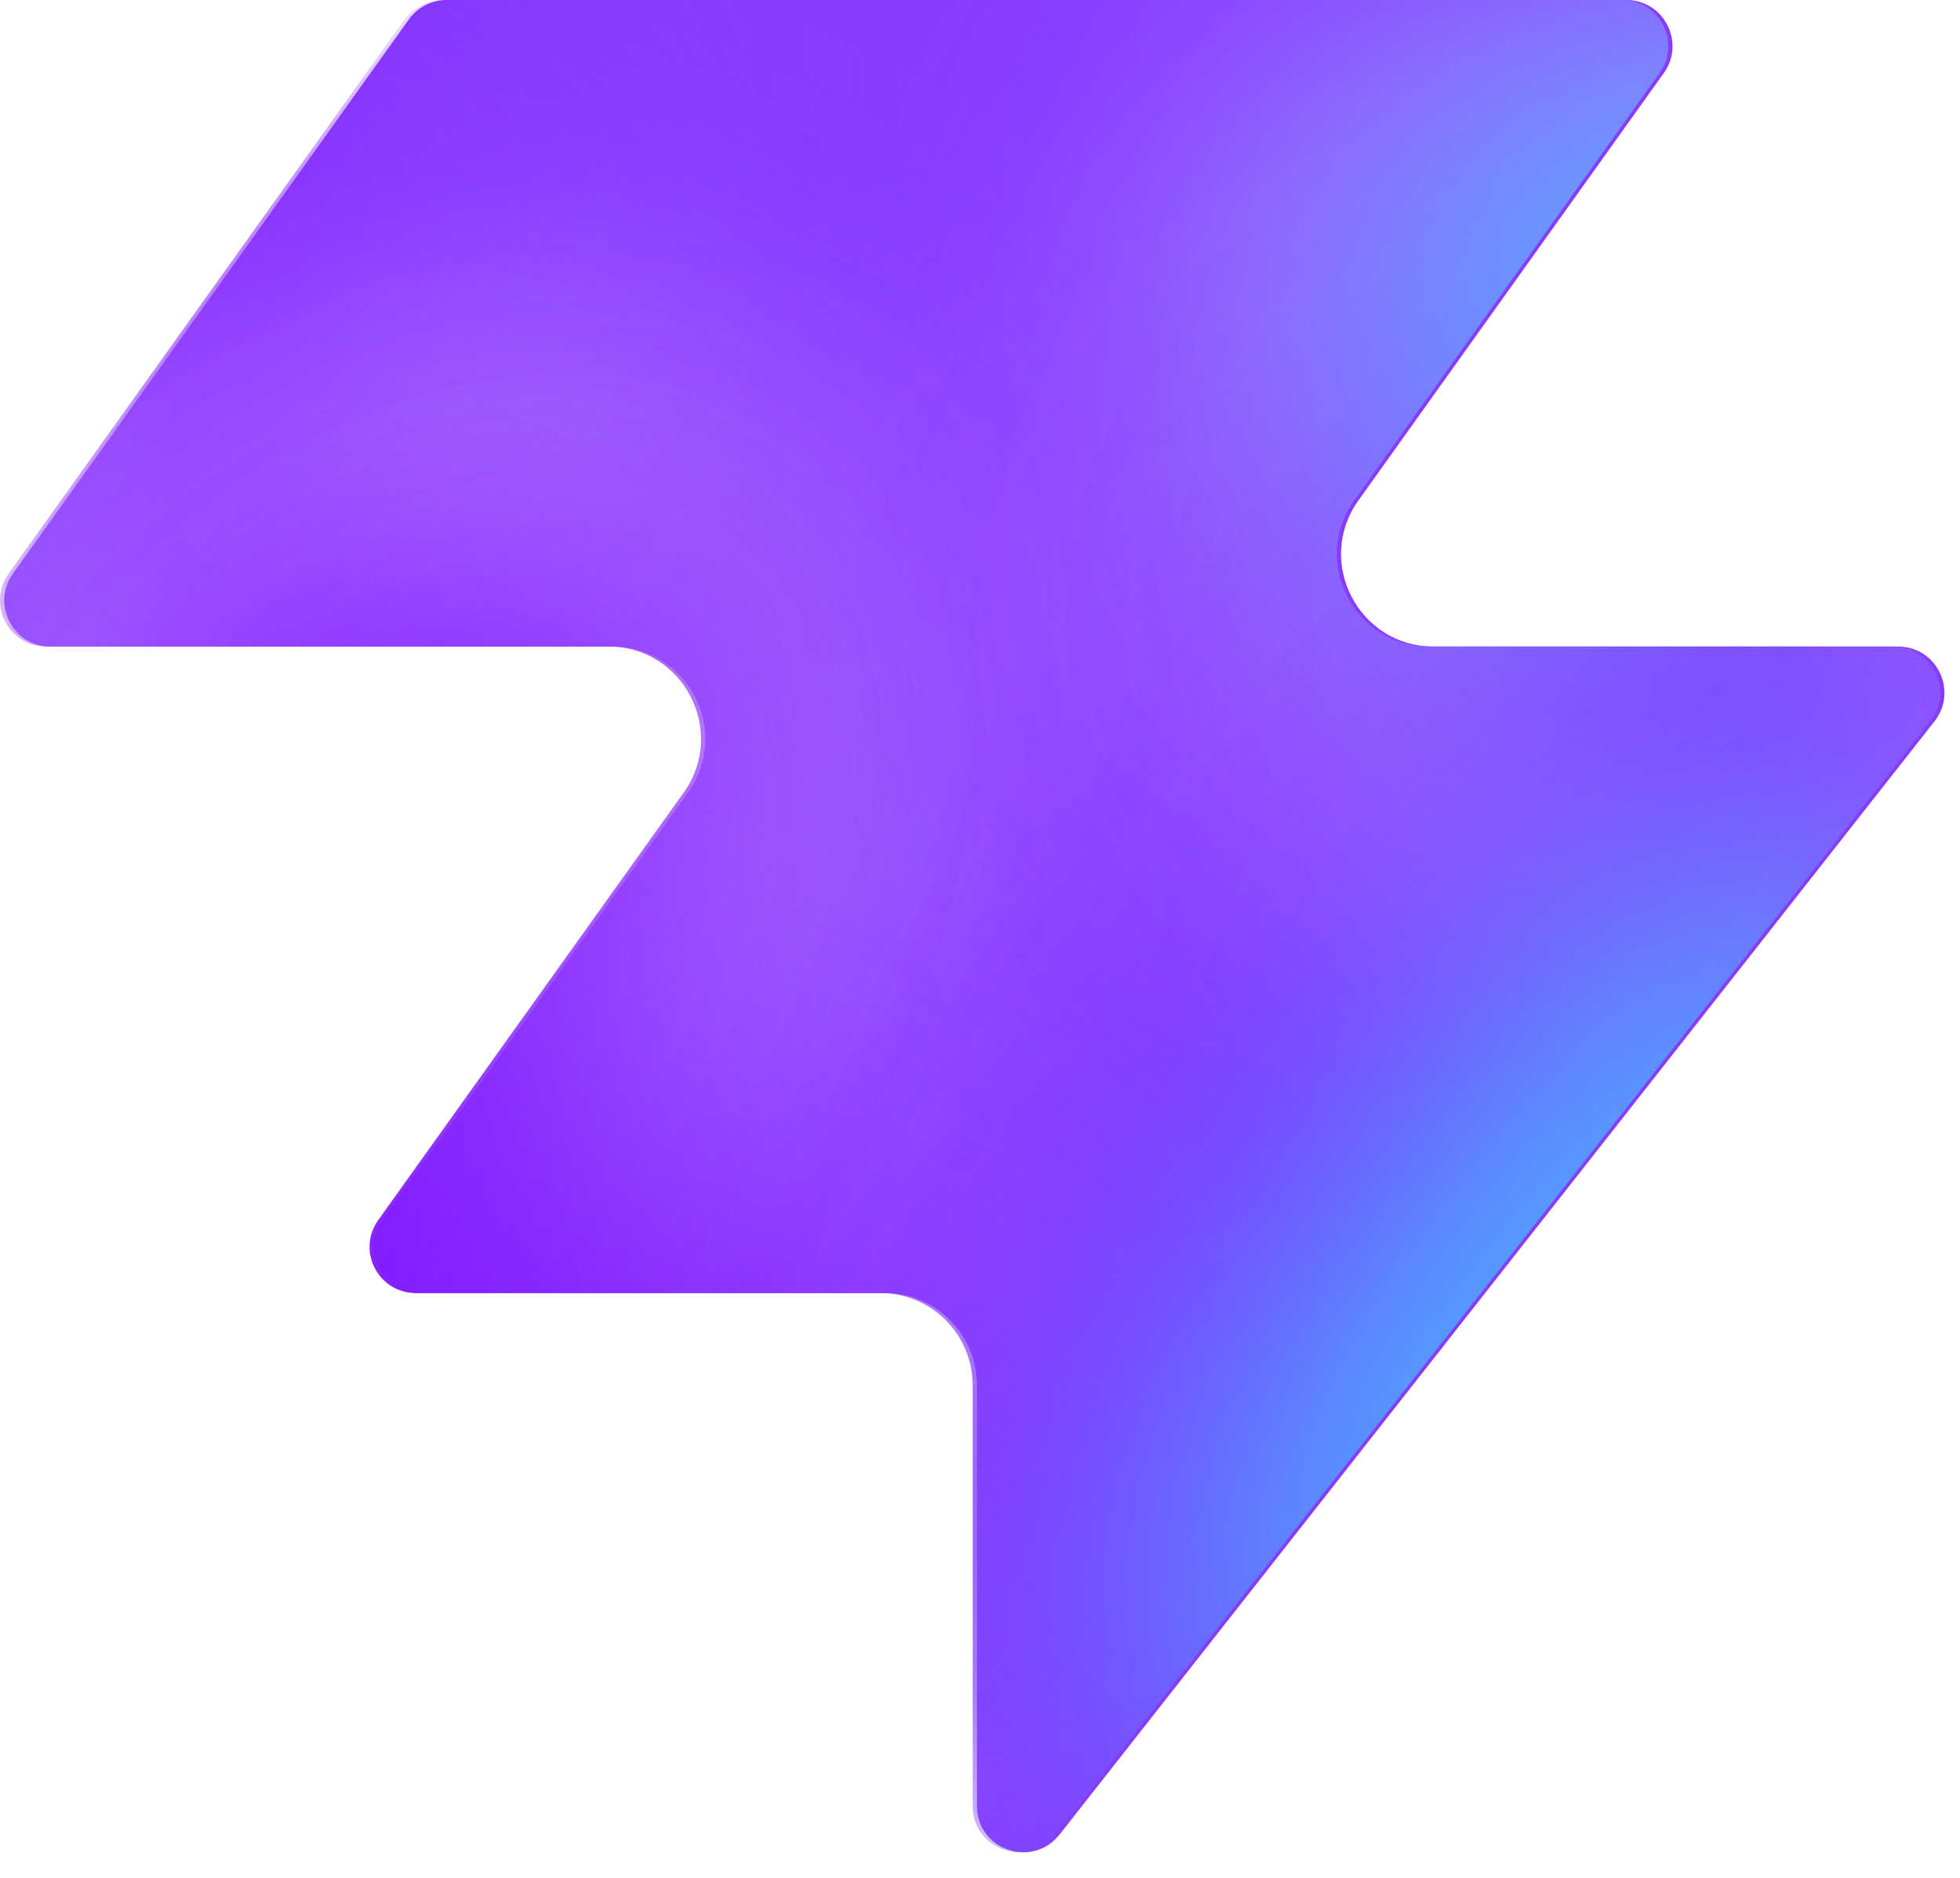
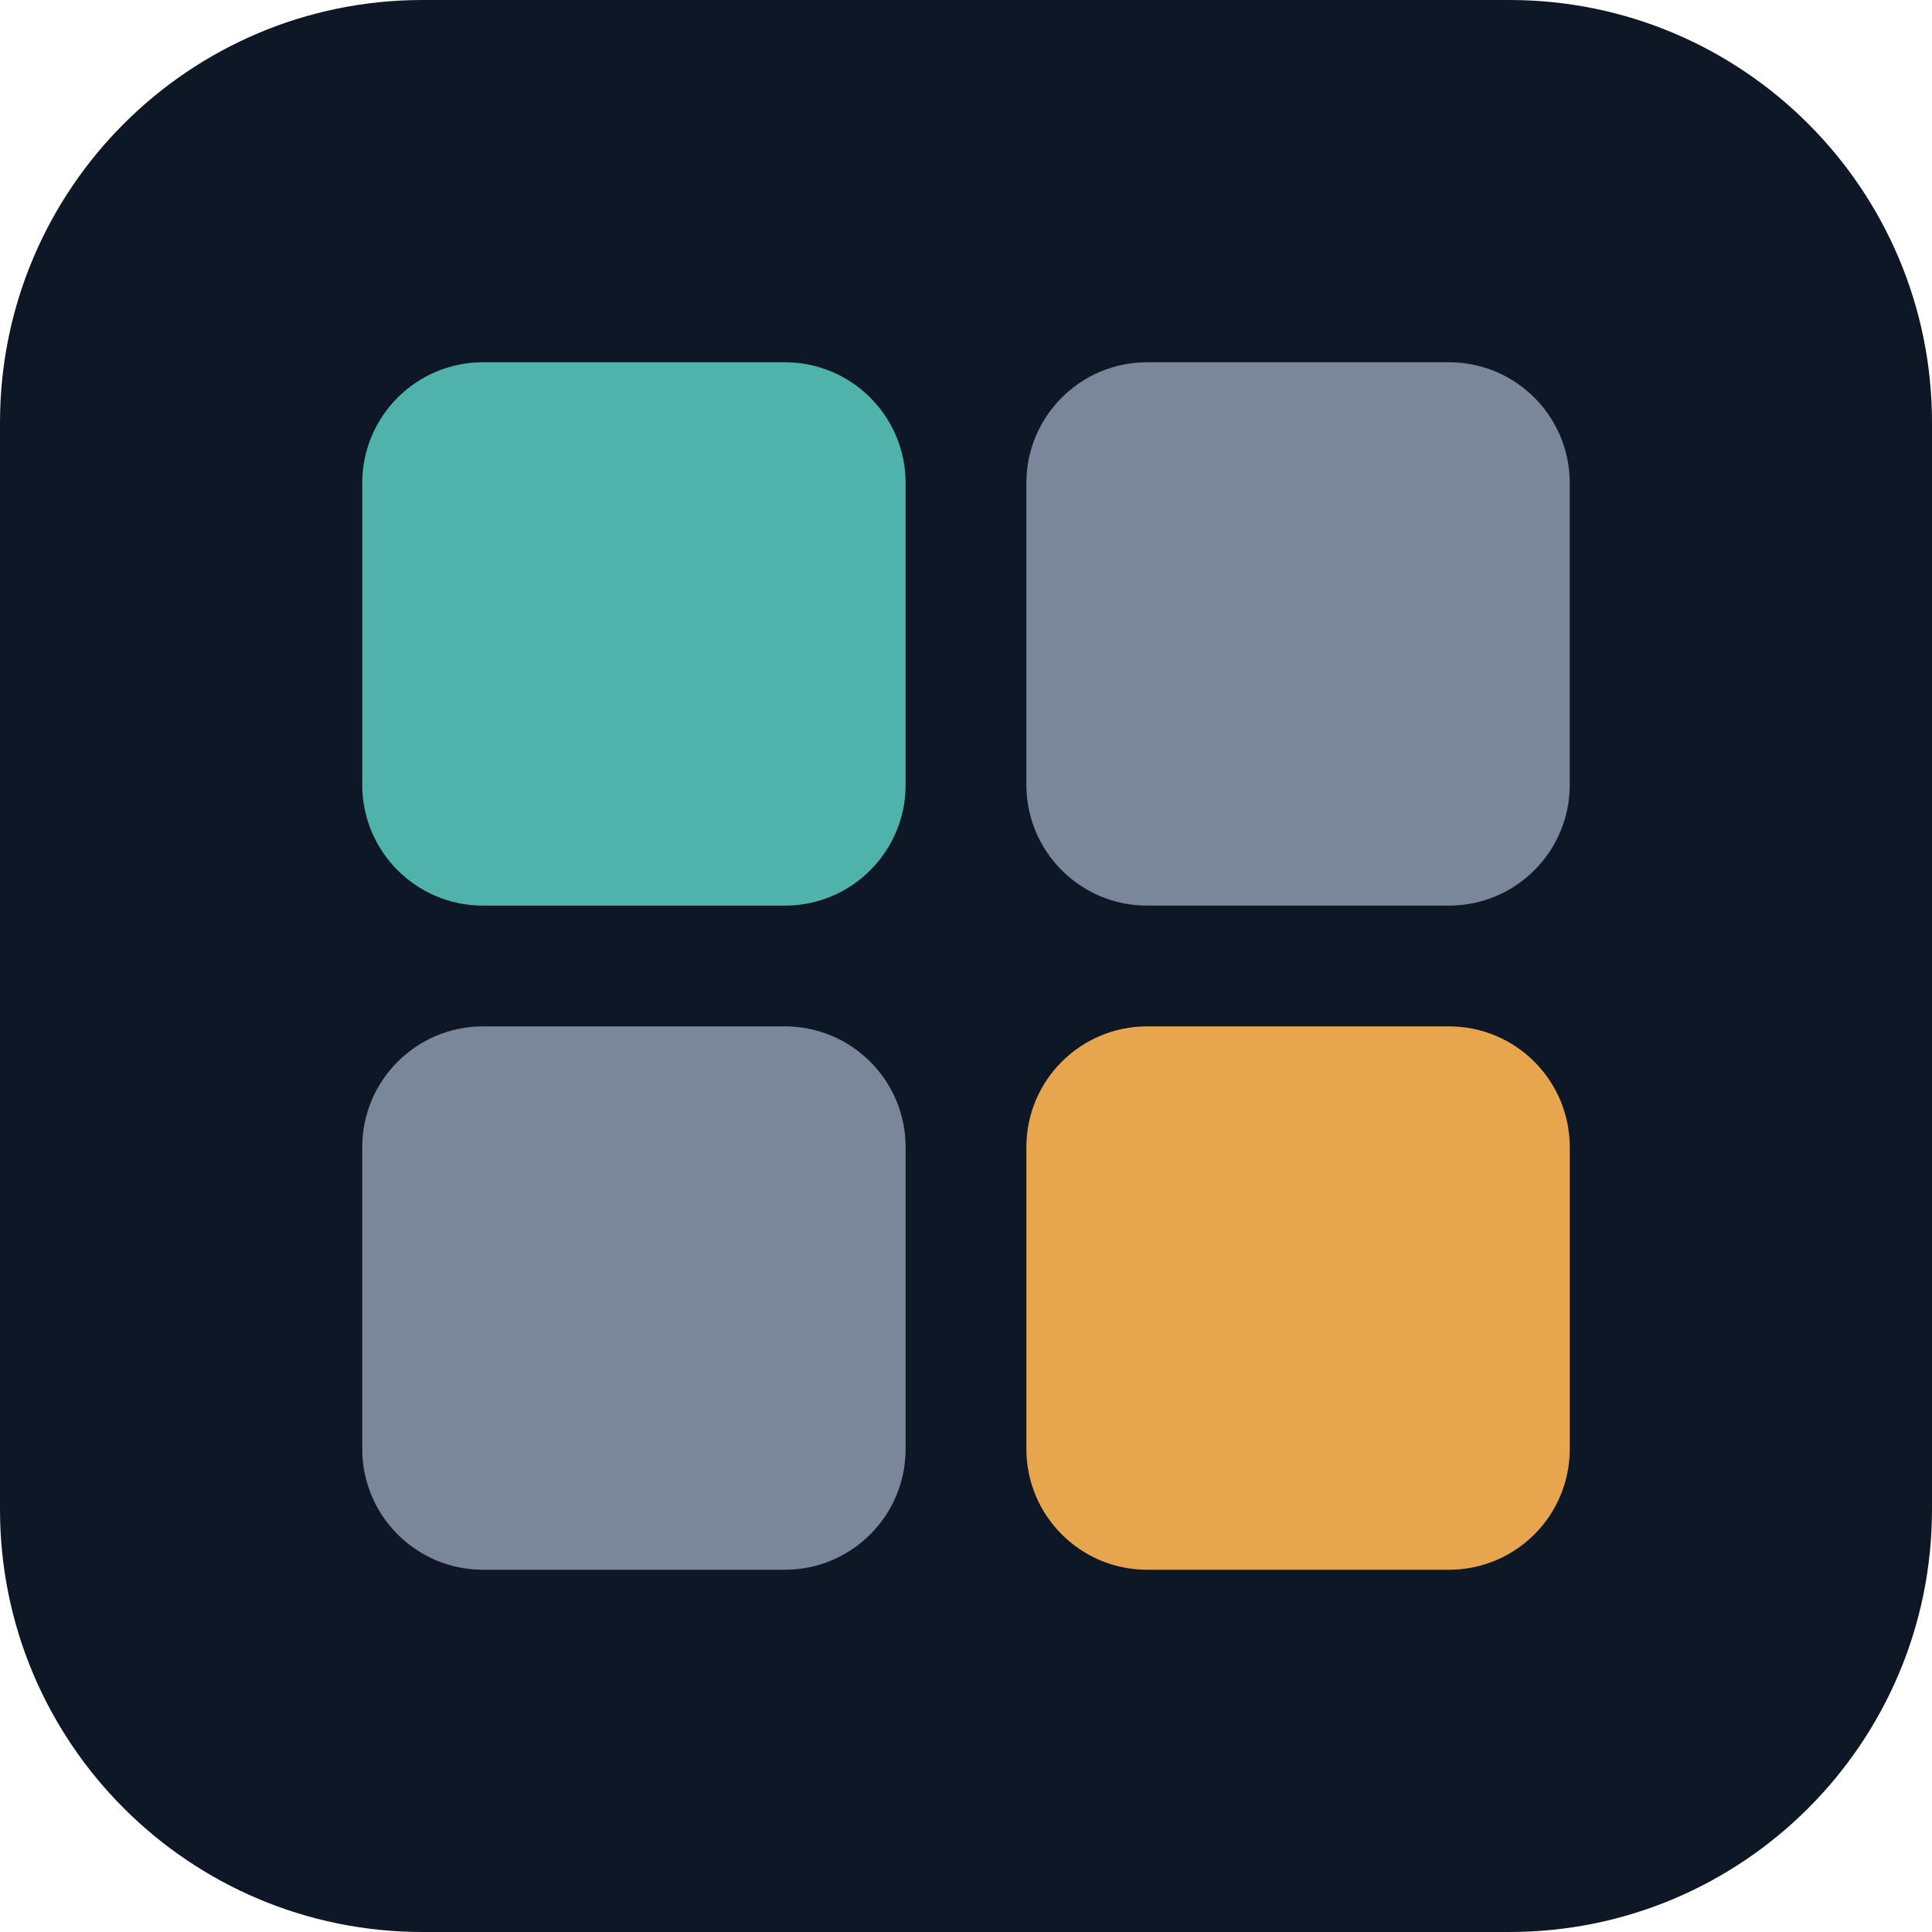
- <svg xmlns="http://www.w3.org/2000/svg" width="48" height="46" fill="none" viewBox="0 0 48 46">
-   <path fill="#863bff" d="M25.946 44.938c-.664.845-2.021.375-2.021-.698V33.937a2.26 2.26 0 0 0-2.262-2.262H10.287c-.92 0-1.456-1.04-.92-1.788l7.48-10.471c1.07-1.497 0-3.578-1.842-3.578H1.237c-.92 0-1.456-1.04-.92-1.788L10.013.474c.214-.297.556-.474.92-.474h28.894c.92 0 1.456 1.04.92 1.788l-7.48 10.471c-1.07 1.498 0 3.579 1.842 3.579h11.377c.943 0 1.473 1.088.89 1.83L25.947 44.94z" style="fill:#863bff;fill:color(display-p3 .525 .23 1);fill-opacity:1" />
-   <mask id="a" width="48" height="46" x="0" y="0" maskUnits="userSpaceOnUse" style="mask-type:alpha">
-     <path fill="#000" d="M25.842 44.938c-.664.844-2.021.375-2.021-.698V33.937a2.26 2.26 0 0 0-2.262-2.262H10.183c-.92 0-1.456-1.04-.92-1.788l7.48-10.471c1.07-1.498 0-3.579-1.842-3.579H1.133c-.92 0-1.456-1.04-.92-1.787L9.91.473c.214-.297.556-.474.92-.474h28.894c.92 0 1.456 1.04.92 1.788l-7.48 10.471c-1.07 1.498 0 3.578 1.842 3.578h11.377c.943 0 1.473 1.088.89 1.832L25.843 44.94z" style="fill:#000;fill-opacity:1" />
-   </mask>
-   <g mask="url(#a)">
-     <g filter="url(#b)">
-       <ellipse cx="5.508" cy="14.704" fill="#ede6ff" rx="5.508" ry="14.704" style="fill:#ede6ff;fill:color(display-p3 .927 .903 1);fill-opacity:1" transform="matrix(.00324 1 1 -.00324 -4.47 31.516)" />
-     </g>
-     <g filter="url(#c)">
-       <ellipse cx="10.399" cy="29.851" fill="#ede6ff" rx="10.399" ry="29.851" style="fill:#ede6ff;fill:color(display-p3 .927 .903 1);fill-opacity:1" transform="matrix(.00324 1 1 -.00324 -39.328 7.883)" />
-     </g>
-     <g filter="url(#d)">
-       <ellipse cx="5.508" cy="30.487" fill="#7e14ff" rx="5.508" ry="30.487" style="fill:#7e14ff;fill:color(display-p3 .492 .077 1);fill-opacity:1" transform="rotate(89.814 -25.913 -14.639)scale(1 -1)" />
-     </g>
-     <g filter="url(#e)">
-       <ellipse cx="5.508" cy="30.599" fill="#7e14ff" rx="5.508" ry="30.599" style="fill:#7e14ff;fill:color(display-p3 .492 .077 1);fill-opacity:1" transform="rotate(89.814 -32.644 -3.334)scale(1 -1)" />
-     </g>
-     <g filter="url(#f)">
-       <ellipse cx="5.508" cy="30.599" fill="#7e14ff" rx="5.508" ry="30.599" style="fill:#7e14ff;fill:color(display-p3 .492 .077 1);fill-opacity:1" transform="matrix(.00324 1 1 -.00324 -34.34 30.47)" />
-     </g>
-     <g filter="url(#g)">
-       <ellipse cx="14.072" cy="22.078" fill="#ede6ff" rx="14.072" ry="22.078" style="fill:#ede6ff;fill:color(display-p3 .927 .903 1);fill-opacity:1" transform="rotate(93.35 24.506 48.493)scale(-1 1)" />
-     </g>
-     <g filter="url(#h)">
-       <ellipse cx="3.47" cy="21.501" fill="#7e14ff" rx="3.47" ry="21.501" style="fill:#7e14ff;fill:color(display-p3 .492 .077 1);fill-opacity:1" transform="rotate(89.009 28.708 47.59)scale(-1 1)" />
-     </g>
-     <g filter="url(#i)">
-       <ellipse cx="3.47" cy="21.501" fill="#7e14ff" rx="3.47" ry="21.501" style="fill:#7e14ff;fill:color(display-p3 .492 .077 1);fill-opacity:1" transform="rotate(89.009 28.708 47.59)scale(-1 1)" />
-     </g>
-     <g filter="url(#j)">
-       <ellipse cx=".387" cy="8.972" fill="#7e14ff" rx="4.407" ry="29.108" style="fill:#7e14ff;fill:color(display-p3 .492 .077 1);fill-opacity:1" transform="rotate(39.51 .387 8.972)" />
-     </g>
-     <g filter="url(#k)">
-       <ellipse cx="47.523" cy="-6.092" fill="#7e14ff" rx="4.407" ry="29.108" style="fill:#7e14ff;fill:color(display-p3 .492 .077 1);fill-opacity:1" transform="rotate(37.892 47.523 -6.092)" />
-     </g>
-     <g filter="url(#l)">
-       <ellipse cx="41.412" cy="6.333" fill="#47bfff" rx="5.971" ry="9.665" style="fill:#47bfff;fill:color(display-p3 .28 .748 1);fill-opacity:1" transform="rotate(37.892 41.412 6.333)" />
-     </g>
-     <g filter="url(#m)">
-       <ellipse cx="-1.879" cy="38.332" fill="#7e14ff" rx="4.407" ry="29.108" style="fill:#7e14ff;fill:color(display-p3 .492 .077 1);fill-opacity:1" transform="rotate(37.892 -1.88 38.332)" />
-     </g>
-     <g filter="url(#n)">
-       <ellipse cx="-1.879" cy="38.332" fill="#7e14ff" rx="4.407" ry="29.108" style="fill:#7e14ff;fill:color(display-p3 .492 .077 1);fill-opacity:1" transform="rotate(37.892 -1.88 38.332)" />
-     </g>
-     <g filter="url(#o)">
-       <ellipse cx="35.651" cy="29.907" fill="#7e14ff" rx="4.407" ry="29.108" style="fill:#7e14ff;fill:color(display-p3 .492 .077 1);fill-opacity:1" transform="rotate(37.892 35.651 29.907)" />
-     </g>
-     <g filter="url(#p)">
-       <ellipse cx="38.418" cy="32.4" fill="#47bfff" rx="5.971" ry="15.297" style="fill:#47bfff;fill:color(display-p3 .28 .748 1);fill-opacity:1" transform="rotate(37.892 38.418 32.4)" />
-     </g>
-   </g>
-   <defs>
-     <filter id="b" width="60.045" height="41.654" x="-19.77" y="16.149" color-interpolation-filters="sRGB" filterUnits="userSpaceOnUse">
-       <feFlood flood-opacity="0" result="BackgroundImageFix" />
-       <feBlend in="SourceGraphic" in2="BackgroundImageFix" result="shape" />
-       <feGaussianBlur result="effect1_foregroundBlur_2002_17158" stdDeviation="7.659" />
-     </filter>
-     <filter id="c" width="90.34" height="51.437" x="-54.613" y="-7.533" color-interpolation-filters="sRGB" filterUnits="userSpaceOnUse">
-       <feFlood flood-opacity="0" result="BackgroundImageFix" />
-       <feBlend in="SourceGraphic" in2="BackgroundImageFix" result="shape" />
-       <feGaussianBlur result="effect1_foregroundBlur_2002_17158" stdDeviation="7.659" />
-     </filter>
-     <filter id="d" width="79.355" height="29.4" x="-49.64" y="2.03" color-interpolation-filters="sRGB" filterUnits="userSpaceOnUse">
-       <feFlood flood-opacity="0" result="BackgroundImageFix" />
-       <feBlend in="SourceGraphic" in2="BackgroundImageFix" result="shape" />
-       <feGaussianBlur result="effect1_foregroundBlur_2002_17158" stdDeviation="4.596" />
-     </filter>
-     <filter id="e" width="79.579" height="29.4" x="-45.045" y="20.029" color-interpolation-filters="sRGB" filterUnits="userSpaceOnUse">
-       <feFlood flood-opacity="0" result="BackgroundImageFix" />
-       <feBlend in="SourceGraphic" in2="BackgroundImageFix" result="shape" />
-       <feGaussianBlur result="effect1_foregroundBlur_2002_17158" stdDeviation="4.596" />
-     </filter>
-     <filter id="f" width="79.579" height="29.4" x="-43.513" y="21.178" color-interpolation-filters="sRGB" filterUnits="userSpaceOnUse">
-       <feFlood flood-opacity="0" result="BackgroundImageFix" />
-       <feBlend in="SourceGraphic" in2="BackgroundImageFix" result="shape" />
-       <feGaussianBlur result="effect1_foregroundBlur_2002_17158" stdDeviation="4.596" />
-     </filter>
-     <filter id="g" width="74.749" height="58.852" x="15.756" y="-17.901" color-interpolation-filters="sRGB" filterUnits="userSpaceOnUse">
-       <feFlood flood-opacity="0" result="BackgroundImageFix" />
-       <feBlend in="SourceGraphic" in2="BackgroundImageFix" result="shape" />
-       <feGaussianBlur result="effect1_foregroundBlur_2002_17158" stdDeviation="7.659" />
-     </filter>
-     <filter id="h" width="61.377" height="25.362" x="23.548" y="2.284" color-interpolation-filters="sRGB" filterUnits="userSpaceOnUse">
-       <feFlood flood-opacity="0" result="BackgroundImageFix" />
-       <feBlend in="SourceGraphic" in2="BackgroundImageFix" result="shape" />
-       <feGaussianBlur result="effect1_foregroundBlur_2002_17158" stdDeviation="4.596" />
-     </filter>
-     <filter id="i" width="61.377" height="25.362" x="23.548" y="2.284" color-interpolation-filters="sRGB" filterUnits="userSpaceOnUse">
-       <feFlood flood-opacity="0" result="BackgroundImageFix" />
-       <feBlend in="SourceGraphic" in2="BackgroundImageFix" result="shape" />
-       <feGaussianBlur result="effect1_foregroundBlur_2002_17158" stdDeviation="4.596" />
-     </filter>
-     <filter id="j" width="56.045" height="63.649" x="-27.636" y="-22.853" color-interpolation-filters="sRGB" filterUnits="userSpaceOnUse">
-       <feFlood flood-opacity="0" result="BackgroundImageFix" />
-       <feBlend in="SourceGraphic" in2="BackgroundImageFix" result="shape" />
-       <feGaussianBlur result="effect1_foregroundBlur_2002_17158" stdDeviation="4.596" />
-     </filter>
-     <filter id="k" width="54.814" height="64.646" x="20.116" y="-38.415" color-interpolation-filters="sRGB" filterUnits="userSpaceOnUse">
-       <feFlood flood-opacity="0" result="BackgroundImageFix" />
-       <feBlend in="SourceGraphic" in2="BackgroundImageFix" result="shape" />
-       <feGaussianBlur result="effect1_foregroundBlur_2002_17158" stdDeviation="4.596" />
-     </filter>
-     <filter id="l" width="33.541" height="35.313" x="24.641" y="-11.323" color-interpolation-filters="sRGB" filterUnits="userSpaceOnUse">
-       <feFlood flood-opacity="0" result="BackgroundImageFix" />
-       <feBlend in="SourceGraphic" in2="BackgroundImageFix" result="shape" />
-       <feGaussianBlur result="effect1_foregroundBlur_2002_17158" stdDeviation="4.596" />
-     </filter>
-     <filter id="m" width="54.814" height="64.646" x="-29.286" y="6.009" color-interpolation-filters="sRGB" filterUnits="userSpaceOnUse">
-       <feFlood flood-opacity="0" result="BackgroundImageFix" />
-       <feBlend in="SourceGraphic" in2="BackgroundImageFix" result="shape" />
-       <feGaussianBlur result="effect1_foregroundBlur_2002_17158" stdDeviation="4.596" />
-     </filter>
-     <filter id="n" width="54.814" height="64.646" x="-29.286" y="6.009" color-interpolation-filters="sRGB" filterUnits="userSpaceOnUse">
-       <feFlood flood-opacity="0" result="BackgroundImageFix" />
-       <feBlend in="SourceGraphic" in2="BackgroundImageFix" result="shape" />
-       <feGaussianBlur result="effect1_foregroundBlur_2002_17158" stdDeviation="4.596" />
-     </filter>
-     <filter id="o" width="54.814" height="64.646" x="8.244" y="-2.416" color-interpolation-filters="sRGB" filterUnits="userSpaceOnUse">
-       <feFlood flood-opacity="0" result="BackgroundImageFix" />
-       <feBlend in="SourceGraphic" in2="BackgroundImageFix" result="shape" />
-       <feGaussianBlur result="effect1_foregroundBlur_2002_17158" stdDeviation="4.596" />
-     </filter>
-     <filter id="p" width="39.409" height="43.623" x="18.713" y="10.588" color-interpolation-filters="sRGB" filterUnits="userSpaceOnUse">
-       <feFlood flood-opacity="0" result="BackgroundImageFix" />
-       <feBlend in="SourceGraphic" in2="BackgroundImageFix" result="shape" />
-       <feGaussianBlur result="effect1_foregroundBlur_2002_17158" stdDeviation="4.596" />
-     </filter>
-   </defs>
+ <svg xmlns="http://www.w3.org/2000/svg" viewBox="0 0 32 32">
+   <rect width="32" height="32" rx="7" fill="#0E1726" />
+   <rect x="6" y="6" width="9" height="9" rx="2" fill="#4FB3AC" />
+   <rect x="17" y="6" width="9" height="9" rx="2" fill="#7A8699" />
+   <rect x="6" y="17" width="9" height="9" rx="2" fill="#7A8699" />
+   <rect x="17" y="17" width="9" height="9" rx="2" fill="#E7A64E" />
</svg>
